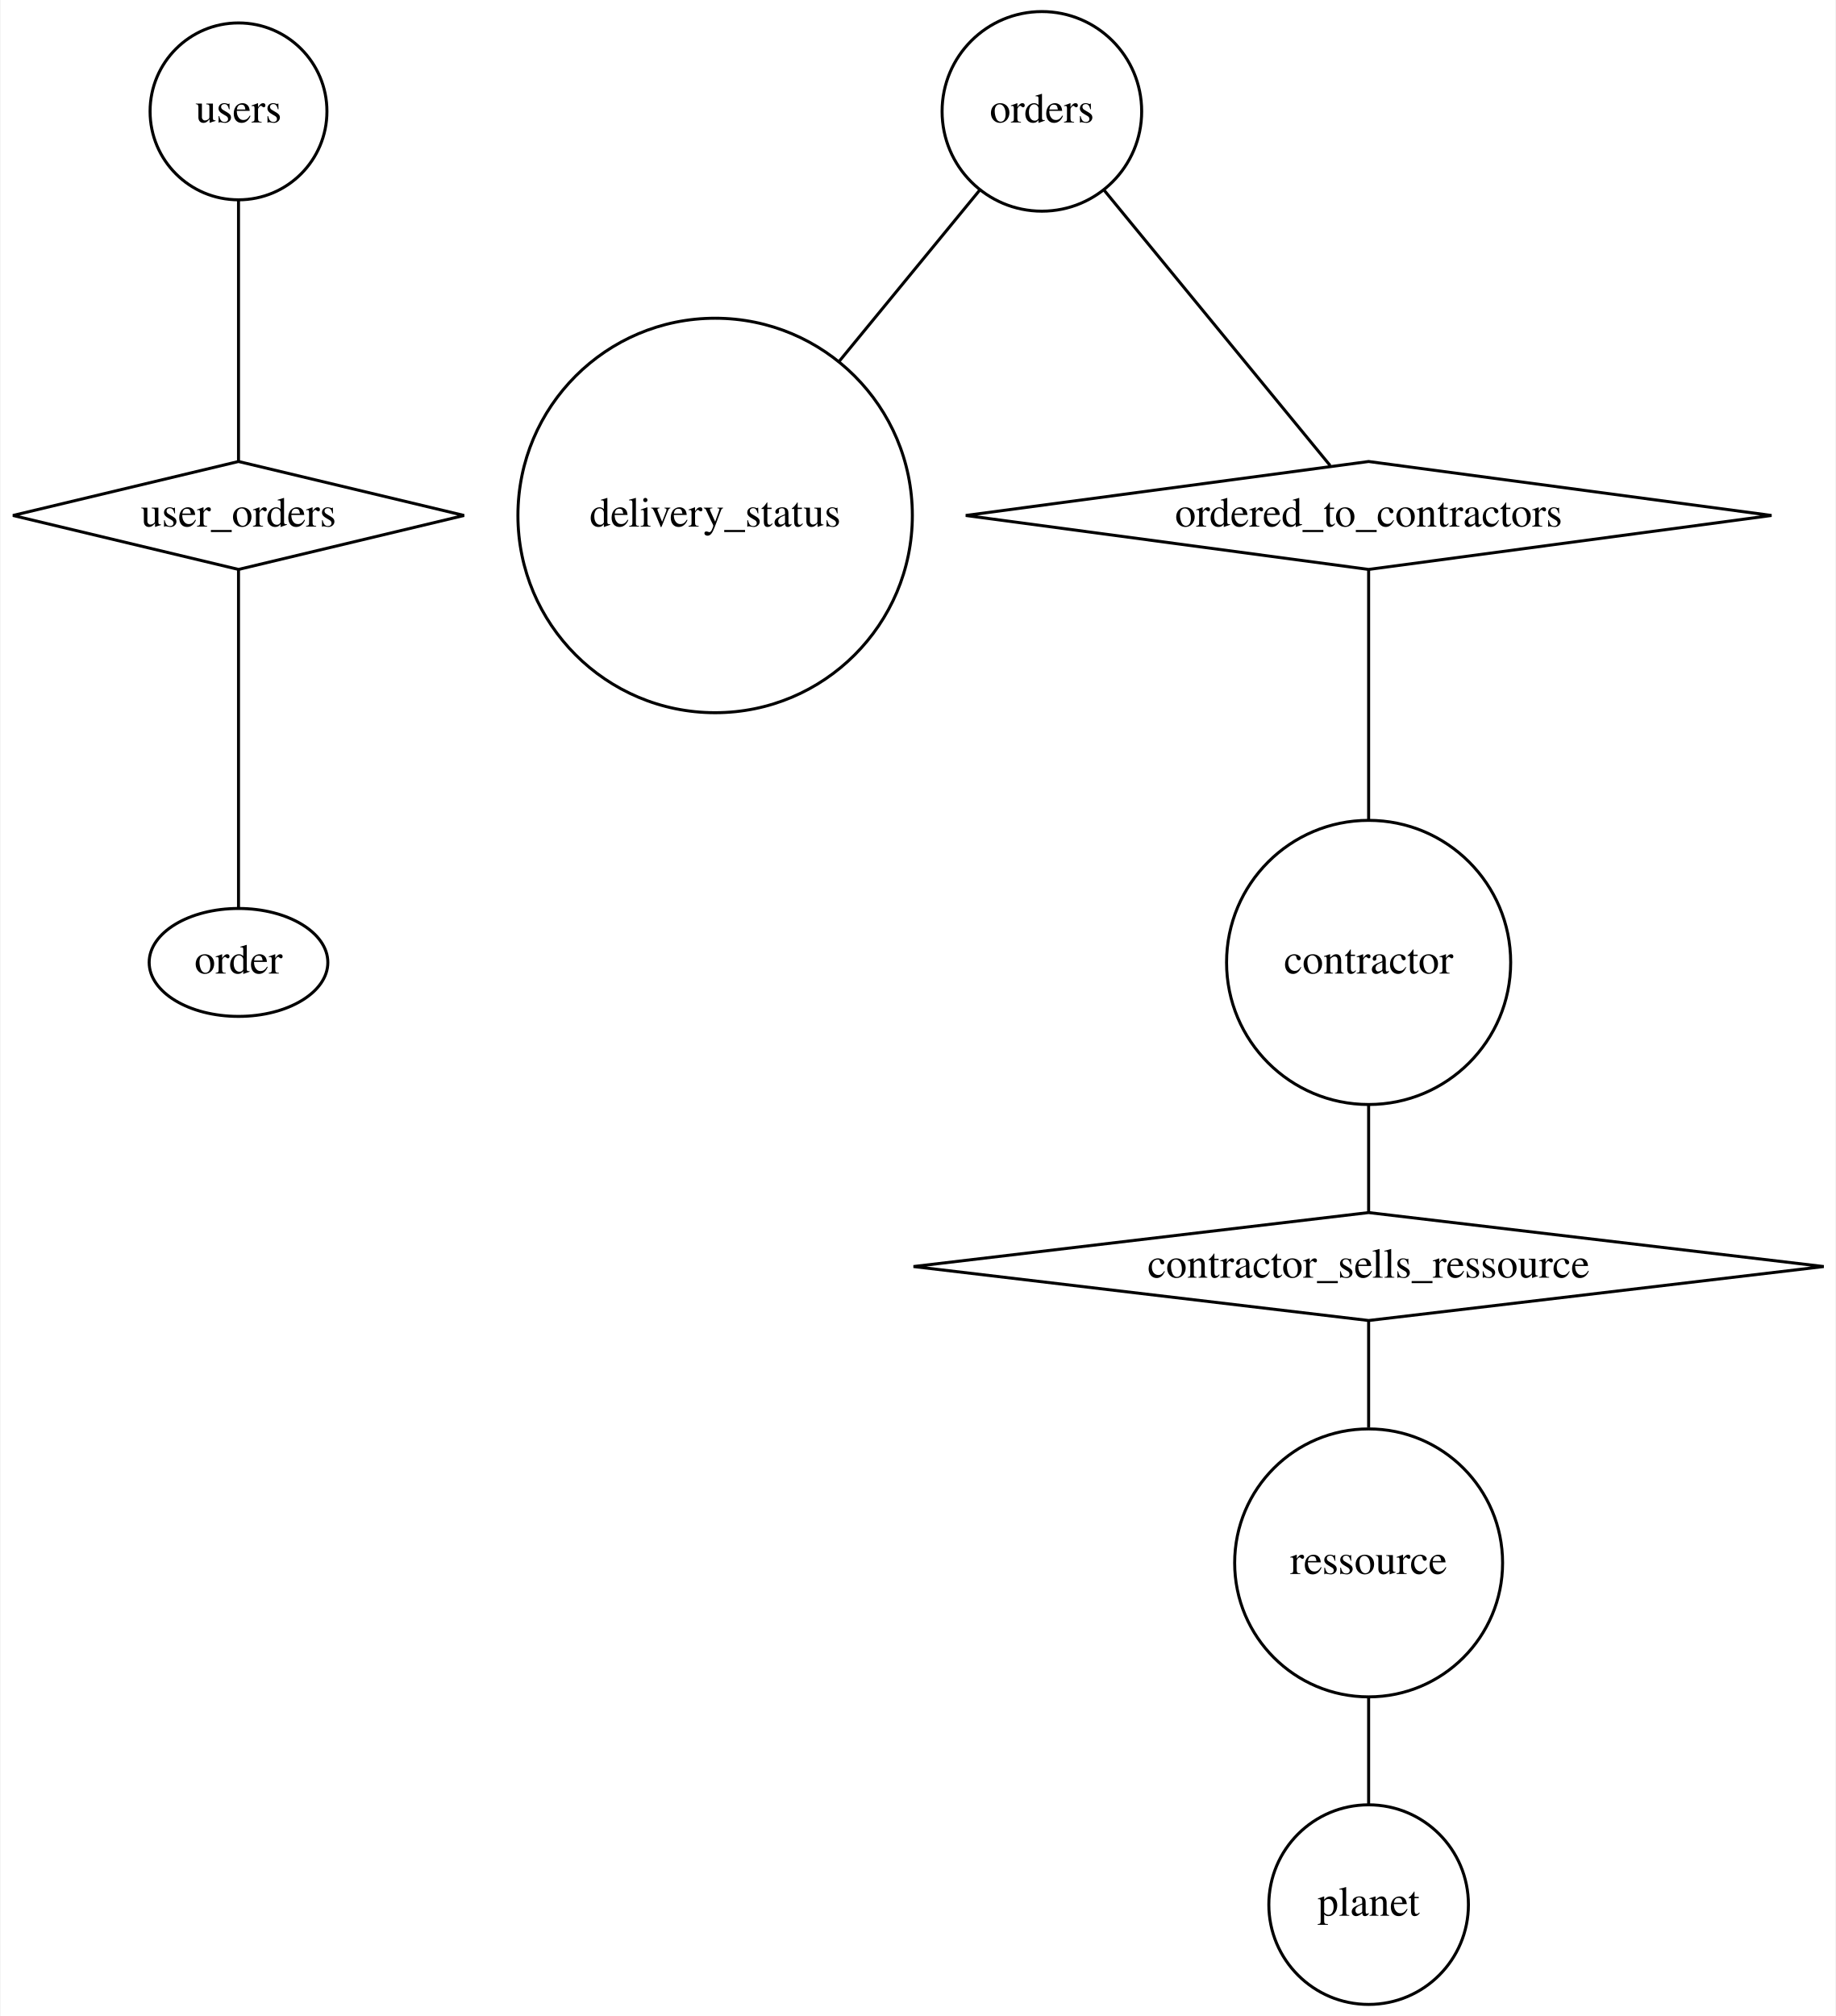
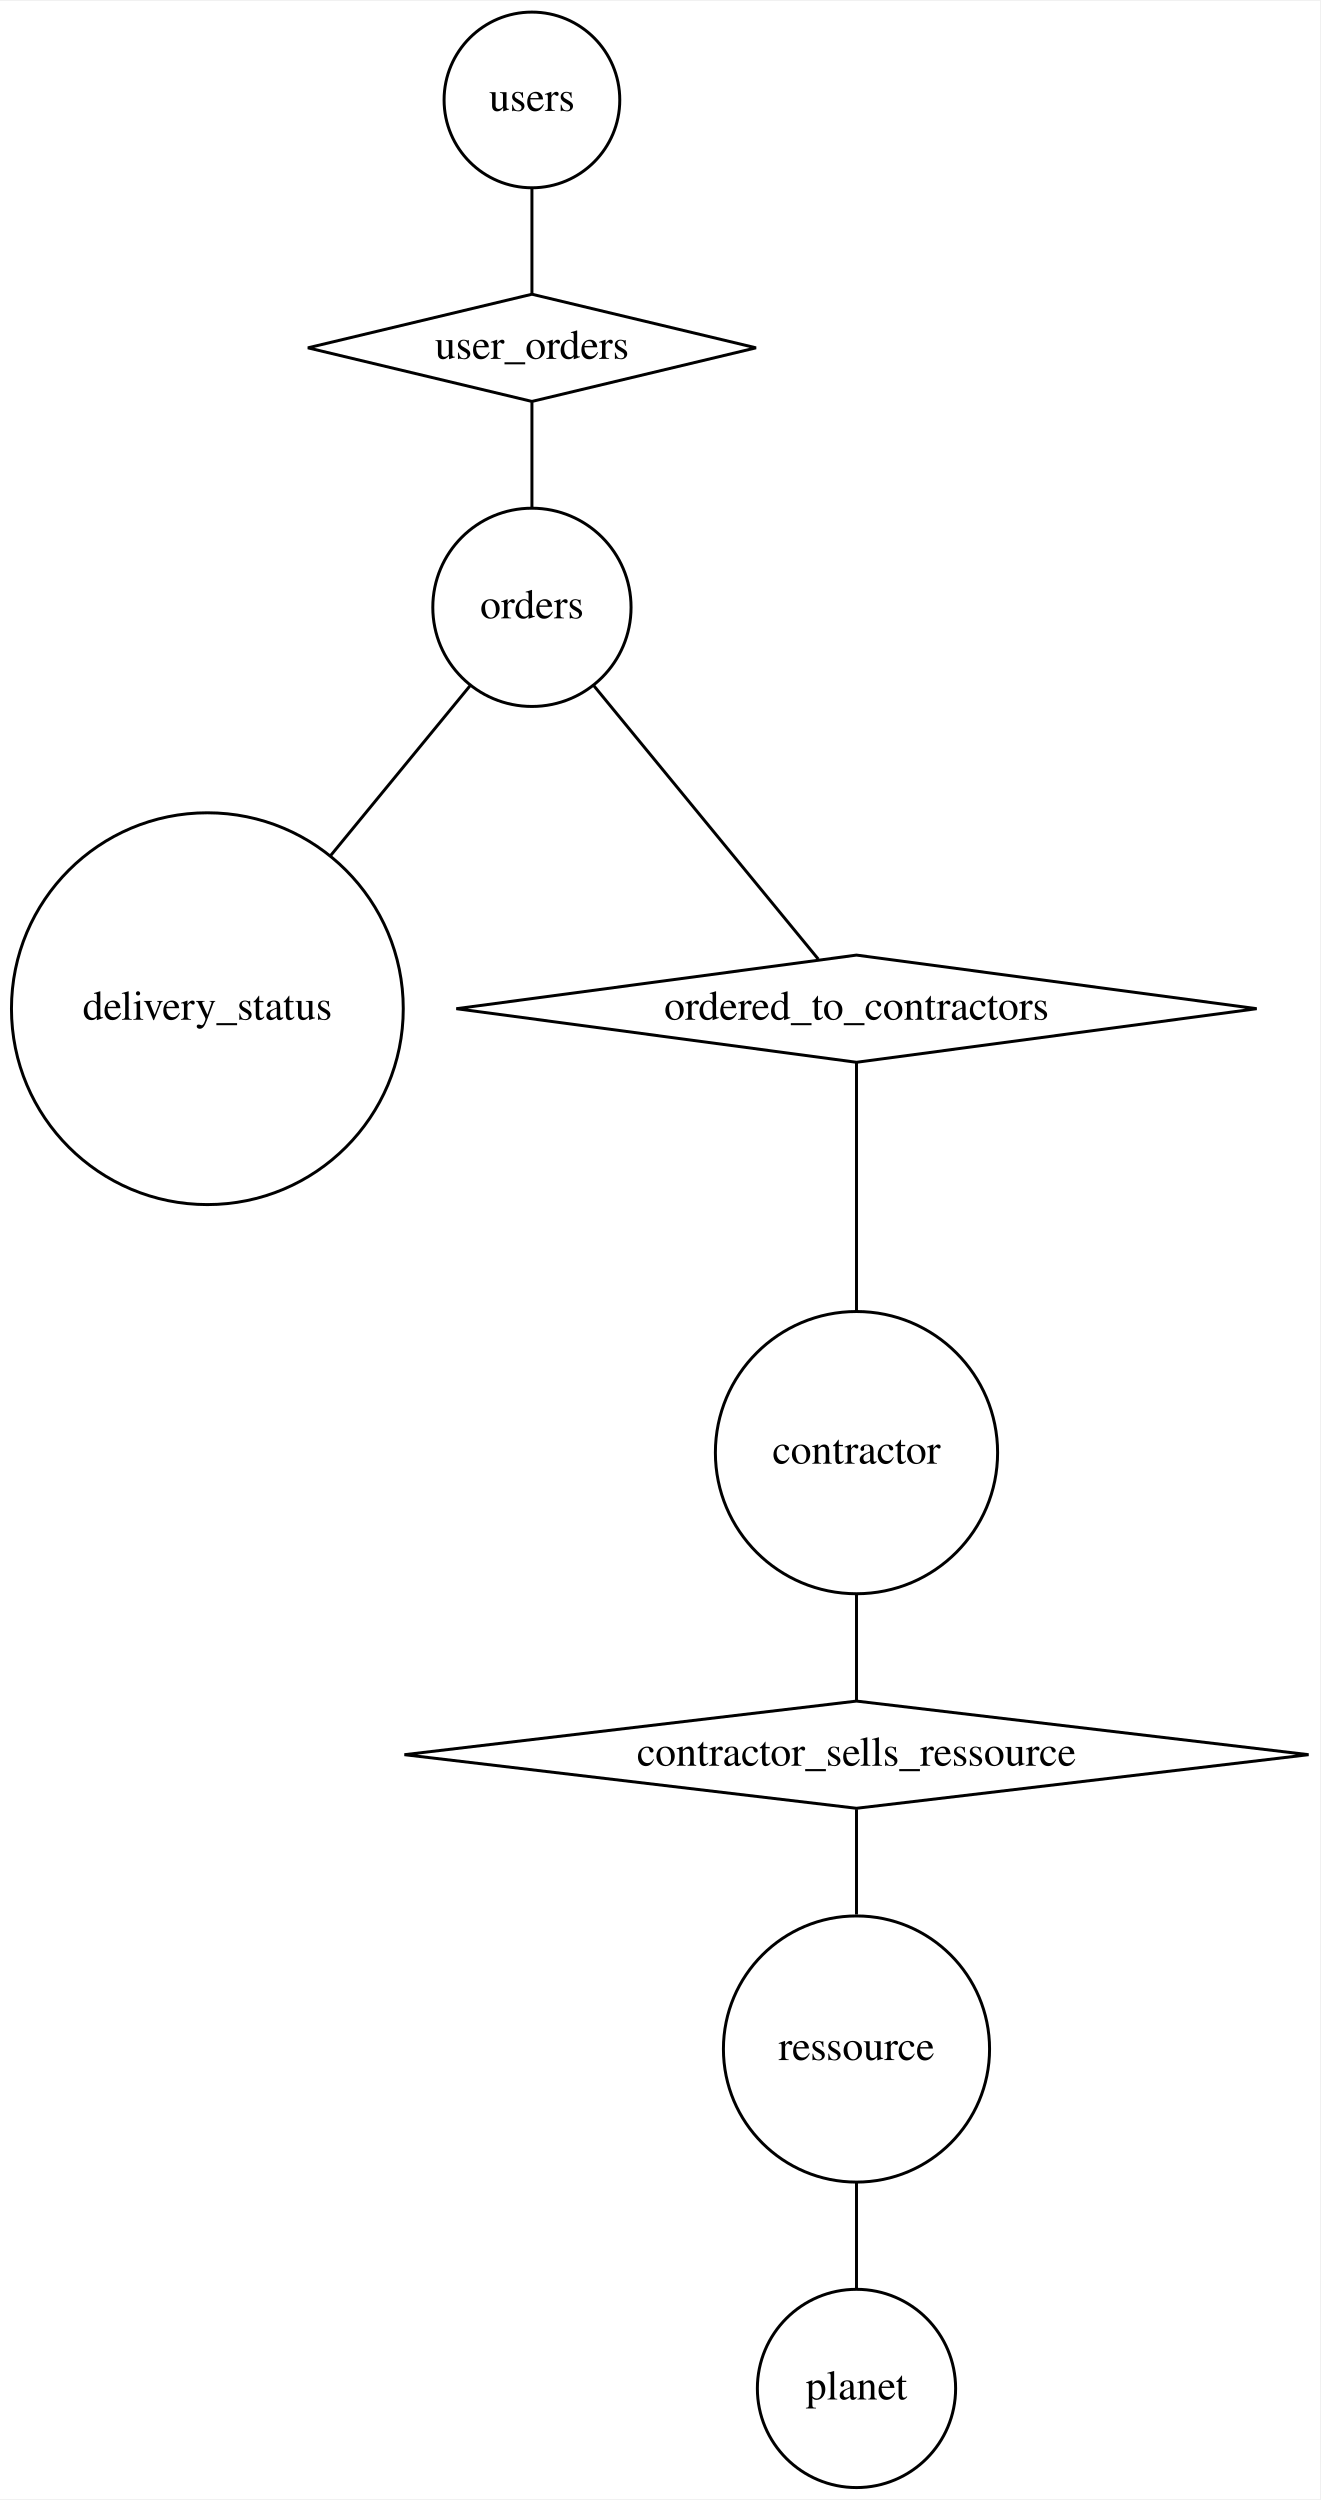
- <svg xmlns="http://www.w3.org/2000/svg" width="612pt" height="672pt" viewBox="0.00 0.00 612.03 672.46">
-   <g id="graph0" class="graph" transform="scale(1 1) rotate(0) translate(4 668.46)">
-     <polygon fill="white" stroke="transparent" points="-4,4 -4,-668.46 608.03,-668.46 608.03,4 -4,4" />
+ <svg xmlns="http://www.w3.org/2000/svg" width="443pt" height="839pt" viewBox="0.00 0.00 443.31 838.96">
+   <g id="graph0" class="graph" transform="scale(1 1) rotate(0) translate(4 834.96)">
+     <polygon fill="white" stroke="transparent" points="-4,4 -4,-834.96 439.31,-834.96 439.31,4 -4,4" />
    <g id="node1" class="node">
-       <ellipse fill="none" stroke="black" cx="75.37" cy="-631.31" rx="29.5" ry="29.5" />
-       <text text-anchor="middle" x="75.37" y="-627.61" font-family="Times,serif" font-size="14.00">users</text>
+       <ellipse fill="none" stroke="black" cx="174.64" cy="-801.71" rx="29.5" ry="29.5" />
+       <text text-anchor="middle" x="174.64" y="-798.01" font-family="Times,serif" font-size="14.00">users</text>
    </g>
    <g id="node7" class="node">
-       <polygon fill="none" stroke="black" points="75.37,-514.52 0.13,-496.52 75.37,-478.52 150.61,-496.52 75.37,-514.52" />
-       <text text-anchor="middle" x="75.37" y="-492.82" font-family="Times,serif" font-size="14.00">user_orders</text>
+       <polygon fill="none" stroke="black" points="174.64,-736.46 99.4,-718.46 174.64,-700.46 249.89,-718.46 174.64,-736.46" />
+       <text text-anchor="middle" x="174.64" y="-714.76" font-family="Times,serif" font-size="14.00">user_orders</text>
    </g>
    <g id="edge1" class="edge">
-       <path fill="none" stroke="black" d="M75.37,-601.83C75.37,-575.31 75.37,-536.65 75.37,-514.61" />
+       <path fill="none" stroke="black" d="M174.64,-772.29C174.64,-760.39 174.64,-746.96 174.64,-736.61" />
    </g>
    <g id="node2" class="node">
-       <ellipse fill="none" stroke="black" cx="343.37" cy="-631.31" rx="33.29" ry="33.29" />
-       <text text-anchor="middle" x="343.37" y="-627.61" font-family="Times,serif" font-size="14.00">orders</text>
+       <ellipse fill="none" stroke="black" cx="174.64" cy="-631.31" rx="33.29" ry="33.29" />
+       <text text-anchor="middle" x="174.64" y="-627.61" font-family="Times,serif" font-size="14.00">orders</text>
    </g>
    <g id="node3" class="node">
-       <ellipse fill="none" stroke="black" cx="234.37" cy="-496.52" rx="65.79" ry="65.79" />
-       <text text-anchor="middle" x="234.37" y="-492.82" font-family="Times,serif" font-size="14.00">delivery_status</text>
+       <ellipse fill="none" stroke="black" cx="65.64" cy="-496.52" rx="65.79" ry="65.79" />
+       <text text-anchor="middle" x="65.64" y="-492.82" font-family="Times,serif" font-size="14.00">delivery_status</text>
    </g>
    <g id="edge3" class="edge">
-       <path fill="none" stroke="black" d="M322.61,-605.02C309.33,-588.84 291.65,-567.3 275.59,-547.74" />
+       <path fill="none" stroke="black" d="M153.89,-605.02C140.61,-588.84 122.92,-567.3 106.87,-547.74" />
    </g>
    <g id="node8" class="node">
-       <polygon fill="none" stroke="black" points="452.37,-514.52 317.98,-496.52 452.37,-478.52 586.77,-496.52 452.37,-514.52" />
-       <text text-anchor="middle" x="452.37" y="-492.82" font-family="Times,serif" font-size="14.00">ordered_to_contractors</text>
+       <polygon fill="none" stroke="black" points="283.64,-514.52 149.25,-496.52 283.64,-478.52 418.04,-496.52 283.64,-514.52" />
+       <text text-anchor="middle" x="283.64" y="-492.82" font-family="Times,serif" font-size="14.00">ordered_to_contractors</text>
    </g>
    <g id="edge4" class="edge">
-       <path fill="none" stroke="black" d="M364.13,-605.02C386.37,-577.93 420.96,-535.79 439.54,-513.16" />
+       <path fill="none" stroke="black" d="M195.4,-605.02C217.64,-577.93 252.23,-535.79 270.81,-513.16" />
    </g>
    <g id="node4" class="node">
-       <ellipse fill="none" stroke="black" cx="452.37" cy="-347.43" rx="47.39" ry="47.39" />
-       <text text-anchor="middle" x="452.37" y="-343.73" font-family="Times,serif" font-size="14.00">contractor</text>
+       <ellipse fill="none" stroke="black" cx="283.64" cy="-347.43" rx="47.39" ry="47.39" />
+       <text text-anchor="middle" x="283.64" y="-343.73" font-family="Times,serif" font-size="14.00">contractor</text>
    </g>
    <g id="node9" class="node">
-       <polygon fill="none" stroke="black" points="452.37,-263.99 300.55,-245.99 452.37,-227.99 604.19,-245.99 452.37,-263.99" />
-       <text text-anchor="middle" x="452.37" y="-242.29" font-family="Times,serif" font-size="14.00">contractor_sells_ressource</text>
+       <polygon fill="none" stroke="black" points="283.64,-263.99 131.82,-245.99 283.64,-227.99 435.47,-245.99 283.64,-263.99" />
+       <text text-anchor="middle" x="283.64" y="-242.29" font-family="Times,serif" font-size="14.00">contractor_sells_ressource</text>
    </g>
    <g id="edge6" class="edge">
-       <path fill="none" stroke="black" d="M452.37,-299.91C452.37,-287.17 452.37,-274.15 452.37,-264.21" />
+       <path fill="none" stroke="black" d="M283.64,-299.91C283.64,-287.17 283.64,-274.15 283.64,-264.21" />
    </g>
    <g id="node5" class="node">
-       <ellipse fill="none" stroke="black" cx="452.37" cy="-147.14" rx="44.69" ry="44.69" />
-       <text text-anchor="middle" x="452.37" y="-143.44" font-family="Times,serif" font-size="14.00">ressource</text>
+       <ellipse fill="none" stroke="black" cx="283.64" cy="-147.14" rx="44.69" ry="44.69" />
+       <text text-anchor="middle" x="283.64" y="-143.44" font-family="Times,serif" font-size="14.00">ressource</text>
    </g>
    <g id="node6" class="node">
-       <ellipse fill="none" stroke="black" cx="452.37" cy="-33.15" rx="33.29" ry="33.29" />
-       <text text-anchor="middle" x="452.37" y="-29.45" font-family="Times,serif" font-size="14.00">planet</text>
+       <ellipse fill="none" stroke="black" cx="283.64" cy="-33.15" rx="33.29" ry="33.29" />
+       <text text-anchor="middle" x="283.64" y="-29.45" font-family="Times,serif" font-size="14.00">planet</text>
    </g>
    <g id="edge8" class="edge">
-       <path fill="none" stroke="black" d="M452.37,-102.2C452.37,-90.31 452.37,-77.66 452.37,-66.53" />
-     </g>
-     <g id="node10" class="node">
-       <ellipse fill="none" stroke="black" cx="75.37" cy="-347.43" rx="29.8" ry="18" />
-       <text text-anchor="middle" x="75.37" y="-343.73" font-family="Times,serif" font-size="14.00">order</text>
+       <path fill="none" stroke="black" d="M283.64,-102.2C283.64,-90.31 283.64,-77.66 283.64,-66.53" />
    </g>
    <g id="edge2" class="edge">
-       <path fill="none" stroke="black" d="M75.37,-478.36C75.37,-450.02 75.37,-393.75 75.37,-365.48" />
+       <path fill="none" stroke="black" d="M174.64,-700.23C174.64,-690.02 174.64,-676.77 174.64,-664.67" />
    </g>
    <g id="edge5" class="edge">
-       <path fill="none" stroke="black" d="M452.37,-478.36C452.37,-458.05 452.37,-423.4 452.37,-394.99" />
+       <path fill="none" stroke="black" d="M283.64,-478.36C283.64,-458.05 283.64,-423.4 283.64,-394.99" />
    </g>
    <g id="edge7" class="edge">
-       <path fill="none" stroke="black" d="M452.37,-227.67C452.37,-217.77 452.37,-204.86 452.37,-192.33" />
+       <path fill="none" stroke="black" d="M283.64,-227.67C283.64,-217.77 283.64,-204.86 283.64,-192.33" />
    </g>
  </g>
</svg>
